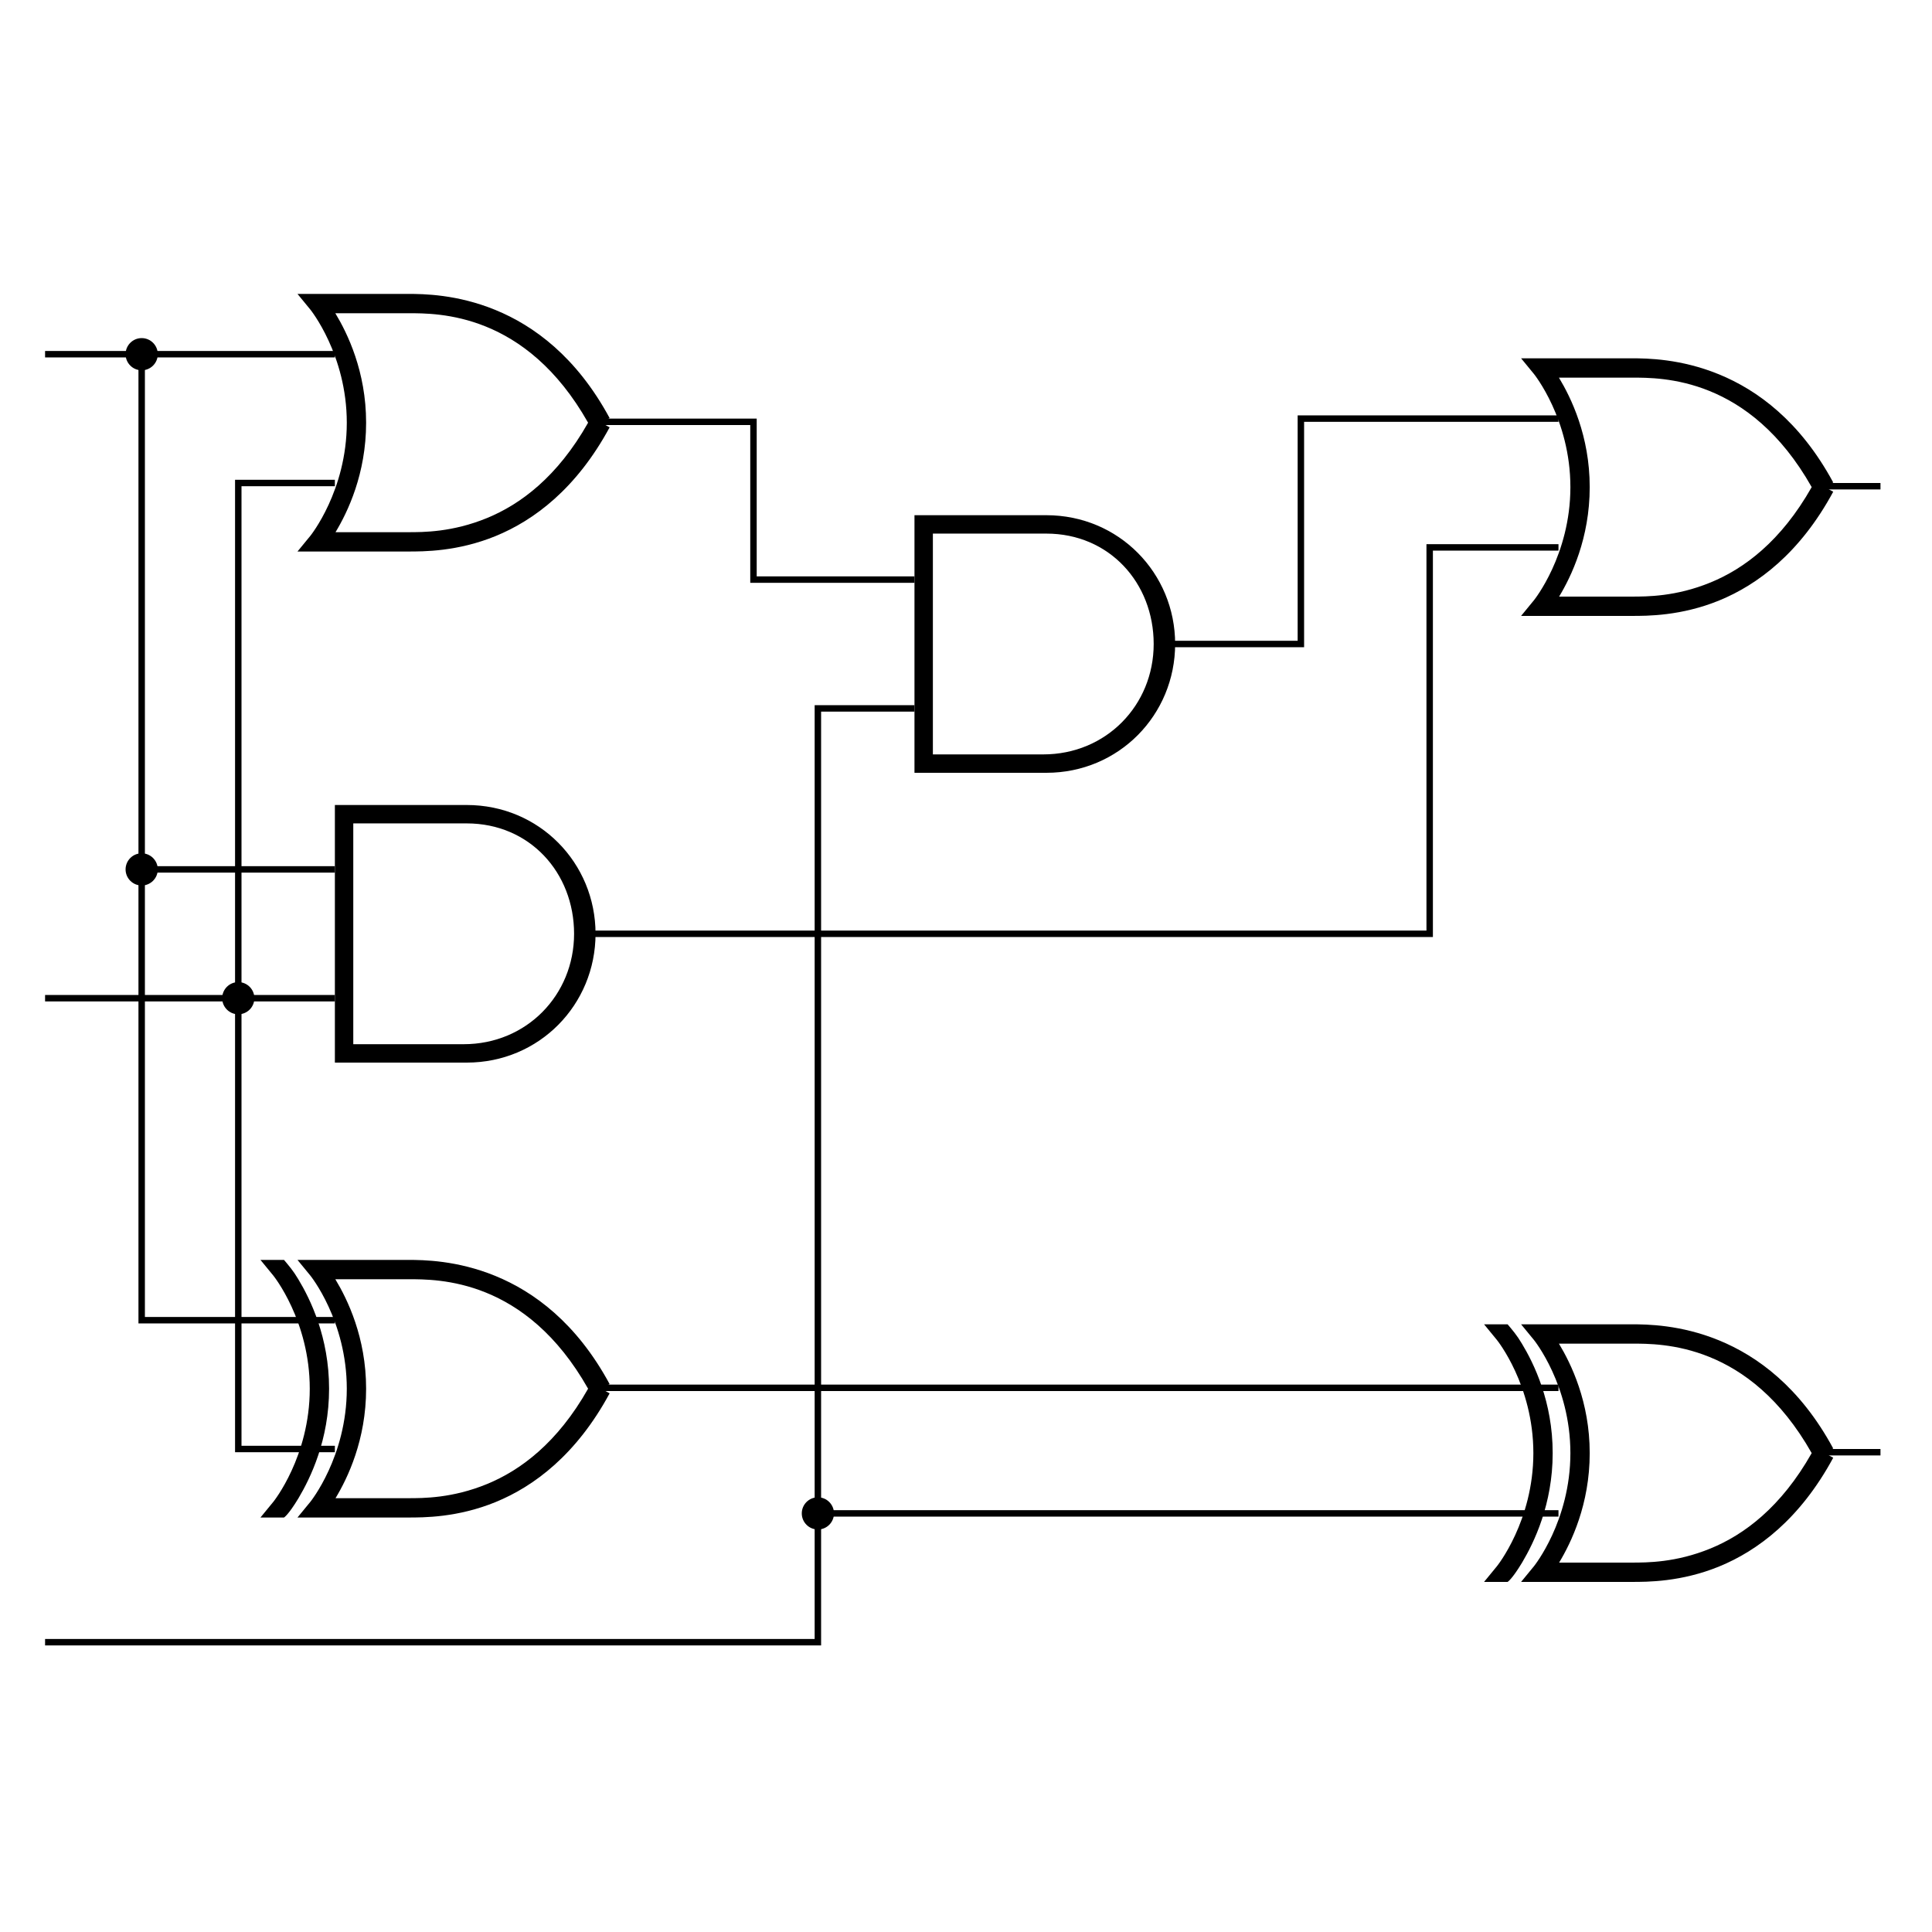
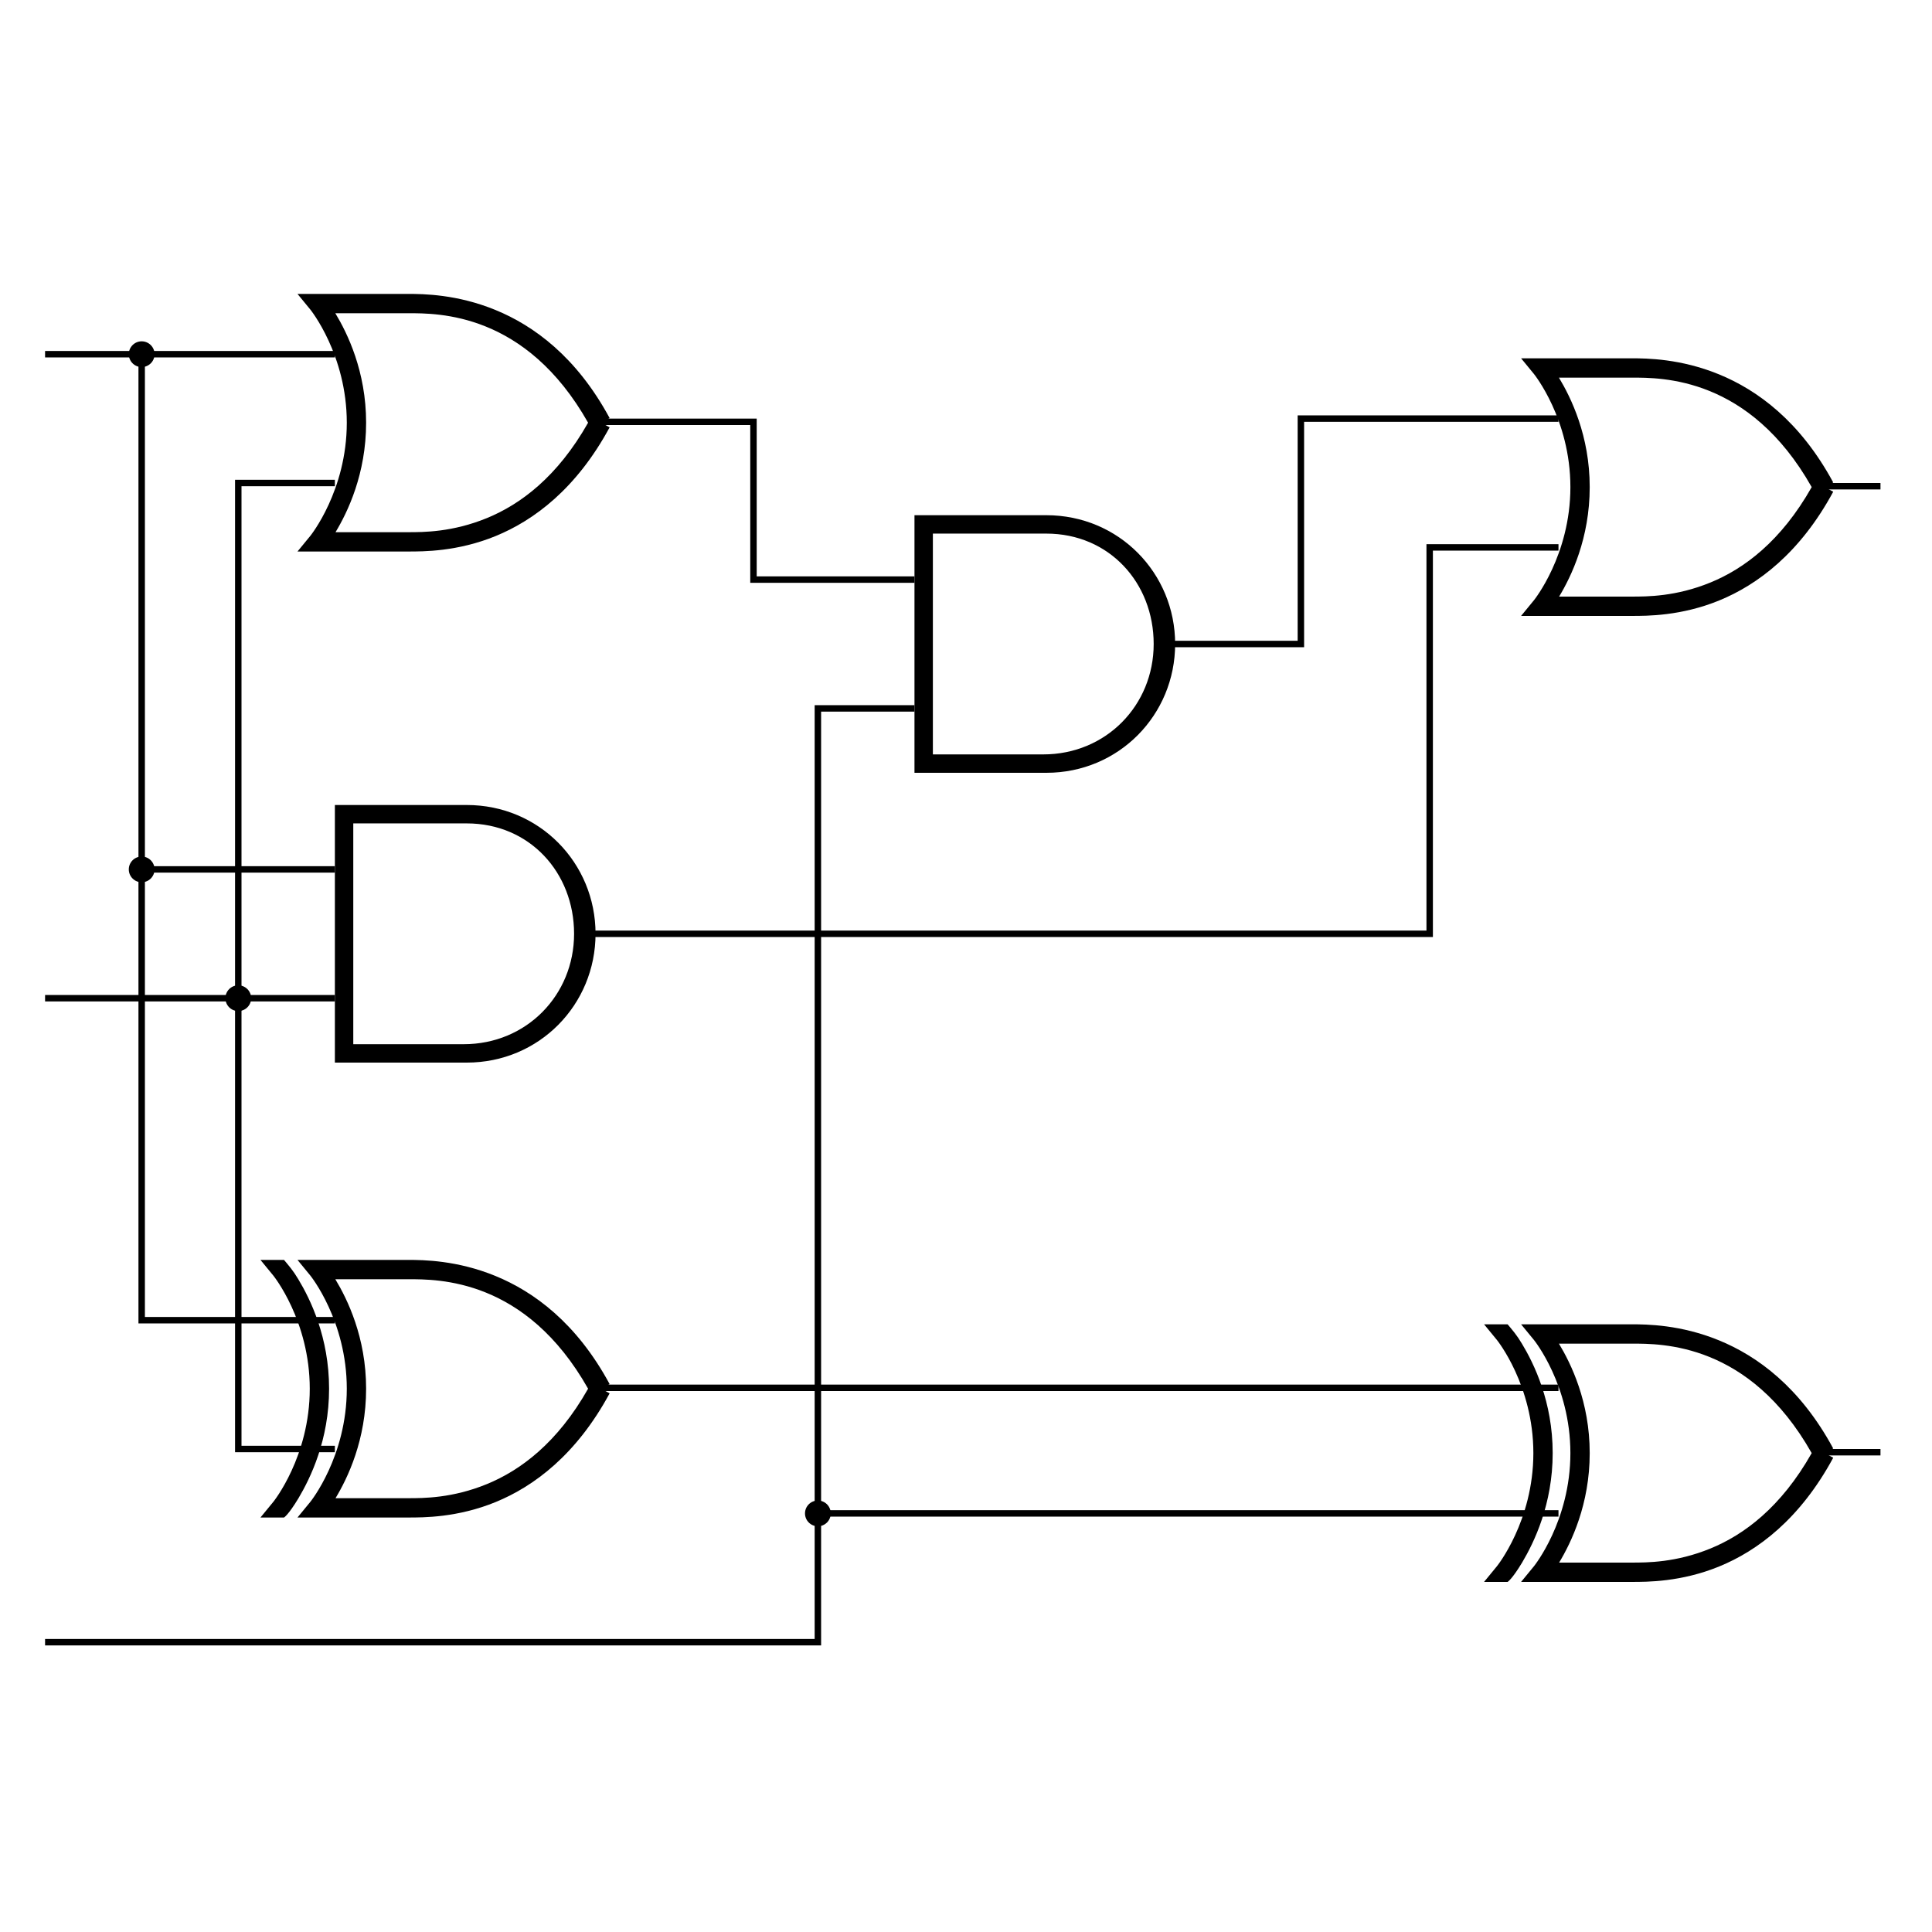
<svg xmlns="http://www.w3.org/2000/svg" viewBox="0 0 300 300" version="1.0">
  <style>
        #and {
        fill:none;
        stroke:black;
        stroke-width:1;
        }

        #or {
        fill:none;
        stroke:black;
        stroke-width:1;
        }

        #xor {
        fill:none;
        stroke:black;
        stroke-width:1;
        }
    </style>
  <g transform="translate(-8,100)">
    <g id="or" transform="translate(30, -60)">
      <path id="or1-a" d="M 30,15 L -15,15" />
      <path id="or1-b" d="M 30,35 L 15,35 L 15,115" />
      <path id="or1-s" d="M 70,25.5 L 95,25.5 L 95,50 L 120,50" />
      <path transform="translate(26.600,-38.862)" style="stroke-width:0;fill:#000;stroke:none" d="M -2.406,44.5 L -0.406,46.937 C -0.406,46.937 5.25,53.937 5.25,64.5 C 5.25,75.062 -0.406,82.062 -0.406,82.062 L -2.406,84.5 L 0.75,84.5 L 14.75,84.5 C 17.158,84.500 22.439,84.524 28.375,82.094 C 34.31,79.663 40.912,74.75 46.062,65.219 L 44.75,64.5 L 46.062,63.781 C 35.759,44.716 19.507,44.5 14.75,44.5 L 0.75,44.5 L -2.406,44.5 z M 3.469,47.5 L 14.75,47.5 C 19.434,47.5 33.037,47.37 42.719,64.5 C 37.952,72.929 32.197,77.184 27,79.312 C 21.639,81.508 17.158,81.5 14.75,81.5 L 3.5,81.5 C 5.374,78.392 8.25,72.451 8.25,64.5 C 8.25,56.527 5.341,50.6 3.469,47.5 z" />
    </g>
    <g id="or" transform="translate(220, -50)">
      <path id="or2-s" d="M 70,25.5 L 80,25.5" />
      <path transform="translate(26.600,-38.862)" style="stroke-width:0;fill:#000;stroke:none" d="M -2.406,44.5 L -0.406,46.937 C -0.406,46.937 5.25,53.937 5.25,64.5 C 5.25,75.062 -0.406,82.062 -0.406,82.062 L -2.406,84.5 L 0.75,84.5 L 14.75,84.5 C 17.158,84.500 22.439,84.524 28.375,82.094 C 34.31,79.663 40.912,74.75 46.062,65.219 L 44.75,64.5 L 46.062,63.781 C 35.759,44.716 19.507,44.5 14.75,44.5 L 0.75,44.5 L -2.406,44.5 z M 3.469,47.5 L 14.75,47.5 C 19.434,47.5 33.037,47.37 42.719,64.5 C 37.952,72.929 32.197,77.184 27,79.312 C 21.639,81.508 17.158,81.5 14.75,81.5 L 3.5,81.5 C 5.374,78.392 8.25,72.451 8.25,64.5 C 8.25,56.527 5.341,50.6 3.469,47.5 z" />
    </g>
    <g id="and" transform="translate(30, 20)">
      <path id="and1-a" d="M 30,15 L 0,15" />
-       <circle id="and1-dot" cx="0" cy="15" r="2" fill="black" />
+       <circle id="and1-dot" cx="0" cy="15" r="2" fill="black" stroke="none" />
      <path id="and1-b" d="M 30,35 L -15,35" />
      <path id="and1-s" d="M 70,25 L 200,25 L 200,-35 L 220,-35" />
      <path style="stroke-width:0;fill:#000;stroke:none" d="M 30,5 L 30,6.428 L 30,43.571 L 30,45 L 31.428,45 L 50.476,45 C 61.744,45 70.47,36.0 70.476,25 C 70.476,14 61.744,5 50.476,5 C 50.476,5 50.476,5 31.429,5 L 30,5 z M 32.857,7.857 C 40.834,7.857 45.918,7.857 48.095,7.857 C 49.286,7.857 49.881,7.857 50.179,7.857 C 50.327,7.857 50.409,7.857 50.446,7.857 C 50.465,7.857 50.472,7.857 50.476,7.857 C 60.237,7.857 67.143,15.497 67.143,25 C 67.143,34.503 59.761,42.143 50,42.143 L 32.857,42.143 L 32.857,7.857 z" />
    </g>
    <g id="and" transform="translate(120, -25)">
      <path id="and2-b" d="M 30,35 L 15,35 L 15,180 L -105,180" />
      <path id="and2-s" d="M 70,25 L 90,25 L 90,-10 L 130,-10" />
      <path style="stroke-width:0;fill:#000;stroke:none" d="M 30,5 L 30,6.428 L 30,43.571 L 30,45 L 31.428,45 L 50.476,45 C 61.744,45 70.47,36.0 70.476,25 C 70.476,14 61.744,5 50.476,5 C 50.476,5 50.476,5 31.429,5 L 30,5 z M 32.857,7.857 C 40.834,7.857 45.918,7.857 48.095,7.857 C 49.286,7.857 49.881,7.857 50.179,7.857 C 50.327,7.857 50.409,7.857 50.446,7.857 C 50.465,7.857 50.472,7.857 50.476,7.857 C 60.237,7.857 67.143,15.497 67.143,25 C 67.143,34.503 59.761,42.143 50,42.143 L 32.857,42.143 L 32.857,7.857 z" />
    </g>
    <g id="xor" transform="translate(30, 90)">
      <path id="xor1-a" d="M 30,15 L 0,15 L 0,-135" />
-       <circle id="xor1-dot" cx="0" cy="-135" r="2" fill="black" />
+       <circle id="xor1-dot" cx="0" cy="-135" r="2" fill="black" stroke="none" />
      <path id="xor1-b" d="M 30,35 L 15,35 L 15,-35" />
-       <circle id="xor1-dot2" cx="15" cy="-35" r="2" fill="black" />
+       <circle id="xor1-dot2" cx="15" cy="-35" r="2" fill="black" stroke="none" />
      <path id="xor1-s" d="M 70,25.5 L 220,25.5" />
      <g transform="translate(26.600,-38.862)" style="stroke-width:0;fill:#000;stroke:none">
        <path d="M -2.25,81.500 C -3.847,84.144 -4.5,84.500 -4.5,84.500 L -8.156,84.500 L -6.156,82.062 C -6.156,82.063 -0.5,75.062 -0.5,64.5 C -0.5,53.937 -6.156,46.937 -6.156,46.937 L -8.156,44.5 L -4.5,44.5 C -3.719,45.438 -3.078,46.156 -2.281,47.5 C -0.409,50.6 2.5,56.527 2.5,64.5 C 2.5,72.451 -0.397,78.379 -2.25,81.5 z" />
        <path d="M -2.406,44.5 L -0.406,46.937 C -0.406,46.937 5.25,53.937 5.25,64.5 C 5.25,75.062 -0.406,82.062 -0.406,82.062 L -2.406,84.5 L 0.75,84.5 L 14.75,84.5 C 17.158,84.500 22.439,84.524 28.375,82.094 C 34.31,79.663 40.912,74.75 46.062,65.219 L 44.75,64.5 L 46.062,63.781 C 35.759,44.716 19.507,44.5 14.75,44.5 L 0.75,44.5 L -2.406,44.5 z M 3.469,47.5 L 14.75,47.5 C 19.434,47.5 33.037,47.37 42.719,64.5 C 37.952,72.929 32.197,77.184 27,79.312 C 21.639,81.508 17.158,81.5 14.75,81.5 L 3.5,81.5 C 5.374,78.392 8.25,72.451 8.25,64.5 C 8.25,56.527 5.341,50.6 3.469,47.5 z" />
      </g>
    </g>
    <g id="xor" transform="translate(220, 100)">
      <path id="xor2-b" d="M 30,35 L 15,35 L -85,35" />
-       <circle id="xor2-dot" cx="-85" cy="35" r="2" fill="black" />
+       <circle id="xor2-dot" cx="-85" cy="35" r="2" fill="black" stroke="none" />
      <path id="xor2-s" d="M 70,25.5 L 80,25.5" />
      <g transform="translate(26.600,-38.862)" style="stroke-width:0;fill:#000;stroke:none">
        <path d="M -2.25,81.500 C -3.847,84.144 -4.5,84.500 -4.5,84.500 L -8.156,84.500 L -6.156,82.062 C -6.156,82.063 -0.5,75.062 -0.5,64.5 C -0.5,53.937 -6.156,46.937 -6.156,46.937 L -8.156,44.5 L -4.5,44.5 C -3.719,45.438 -3.078,46.156 -2.281,47.5 C -0.409,50.6 2.5,56.527 2.5,64.5 C 2.5,72.451 -0.397,78.379 -2.25,81.5 z" />
        <path d="M -2.406,44.5 L -0.406,46.937 C -0.406,46.937 5.25,53.937 5.25,64.5 C 5.25,75.062 -0.406,82.062 -0.406,82.062 L -2.406,84.5 L 0.75,84.5 L 14.75,84.5 C 17.158,84.500 22.439,84.524 28.375,82.094 C 34.31,79.663 40.912,74.75 46.062,65.219 L 44.75,64.5 L 46.062,63.781 C 35.759,44.716 19.507,44.5 14.75,44.5 L 0.75,44.5 L -2.406,44.5 z M 3.469,47.5 L 14.75,47.5 C 19.434,47.5 33.037,47.37 42.719,64.5 C 37.952,72.929 32.197,77.184 27,79.312 C 21.639,81.508 17.158,81.5 14.75,81.5 L 3.5,81.5 C 5.374,78.392 8.25,72.451 8.25,64.5 C 8.25,56.527 5.341,50.6 3.469,47.5 z" />
      </g>
    </g>
  </g>
</svg>
